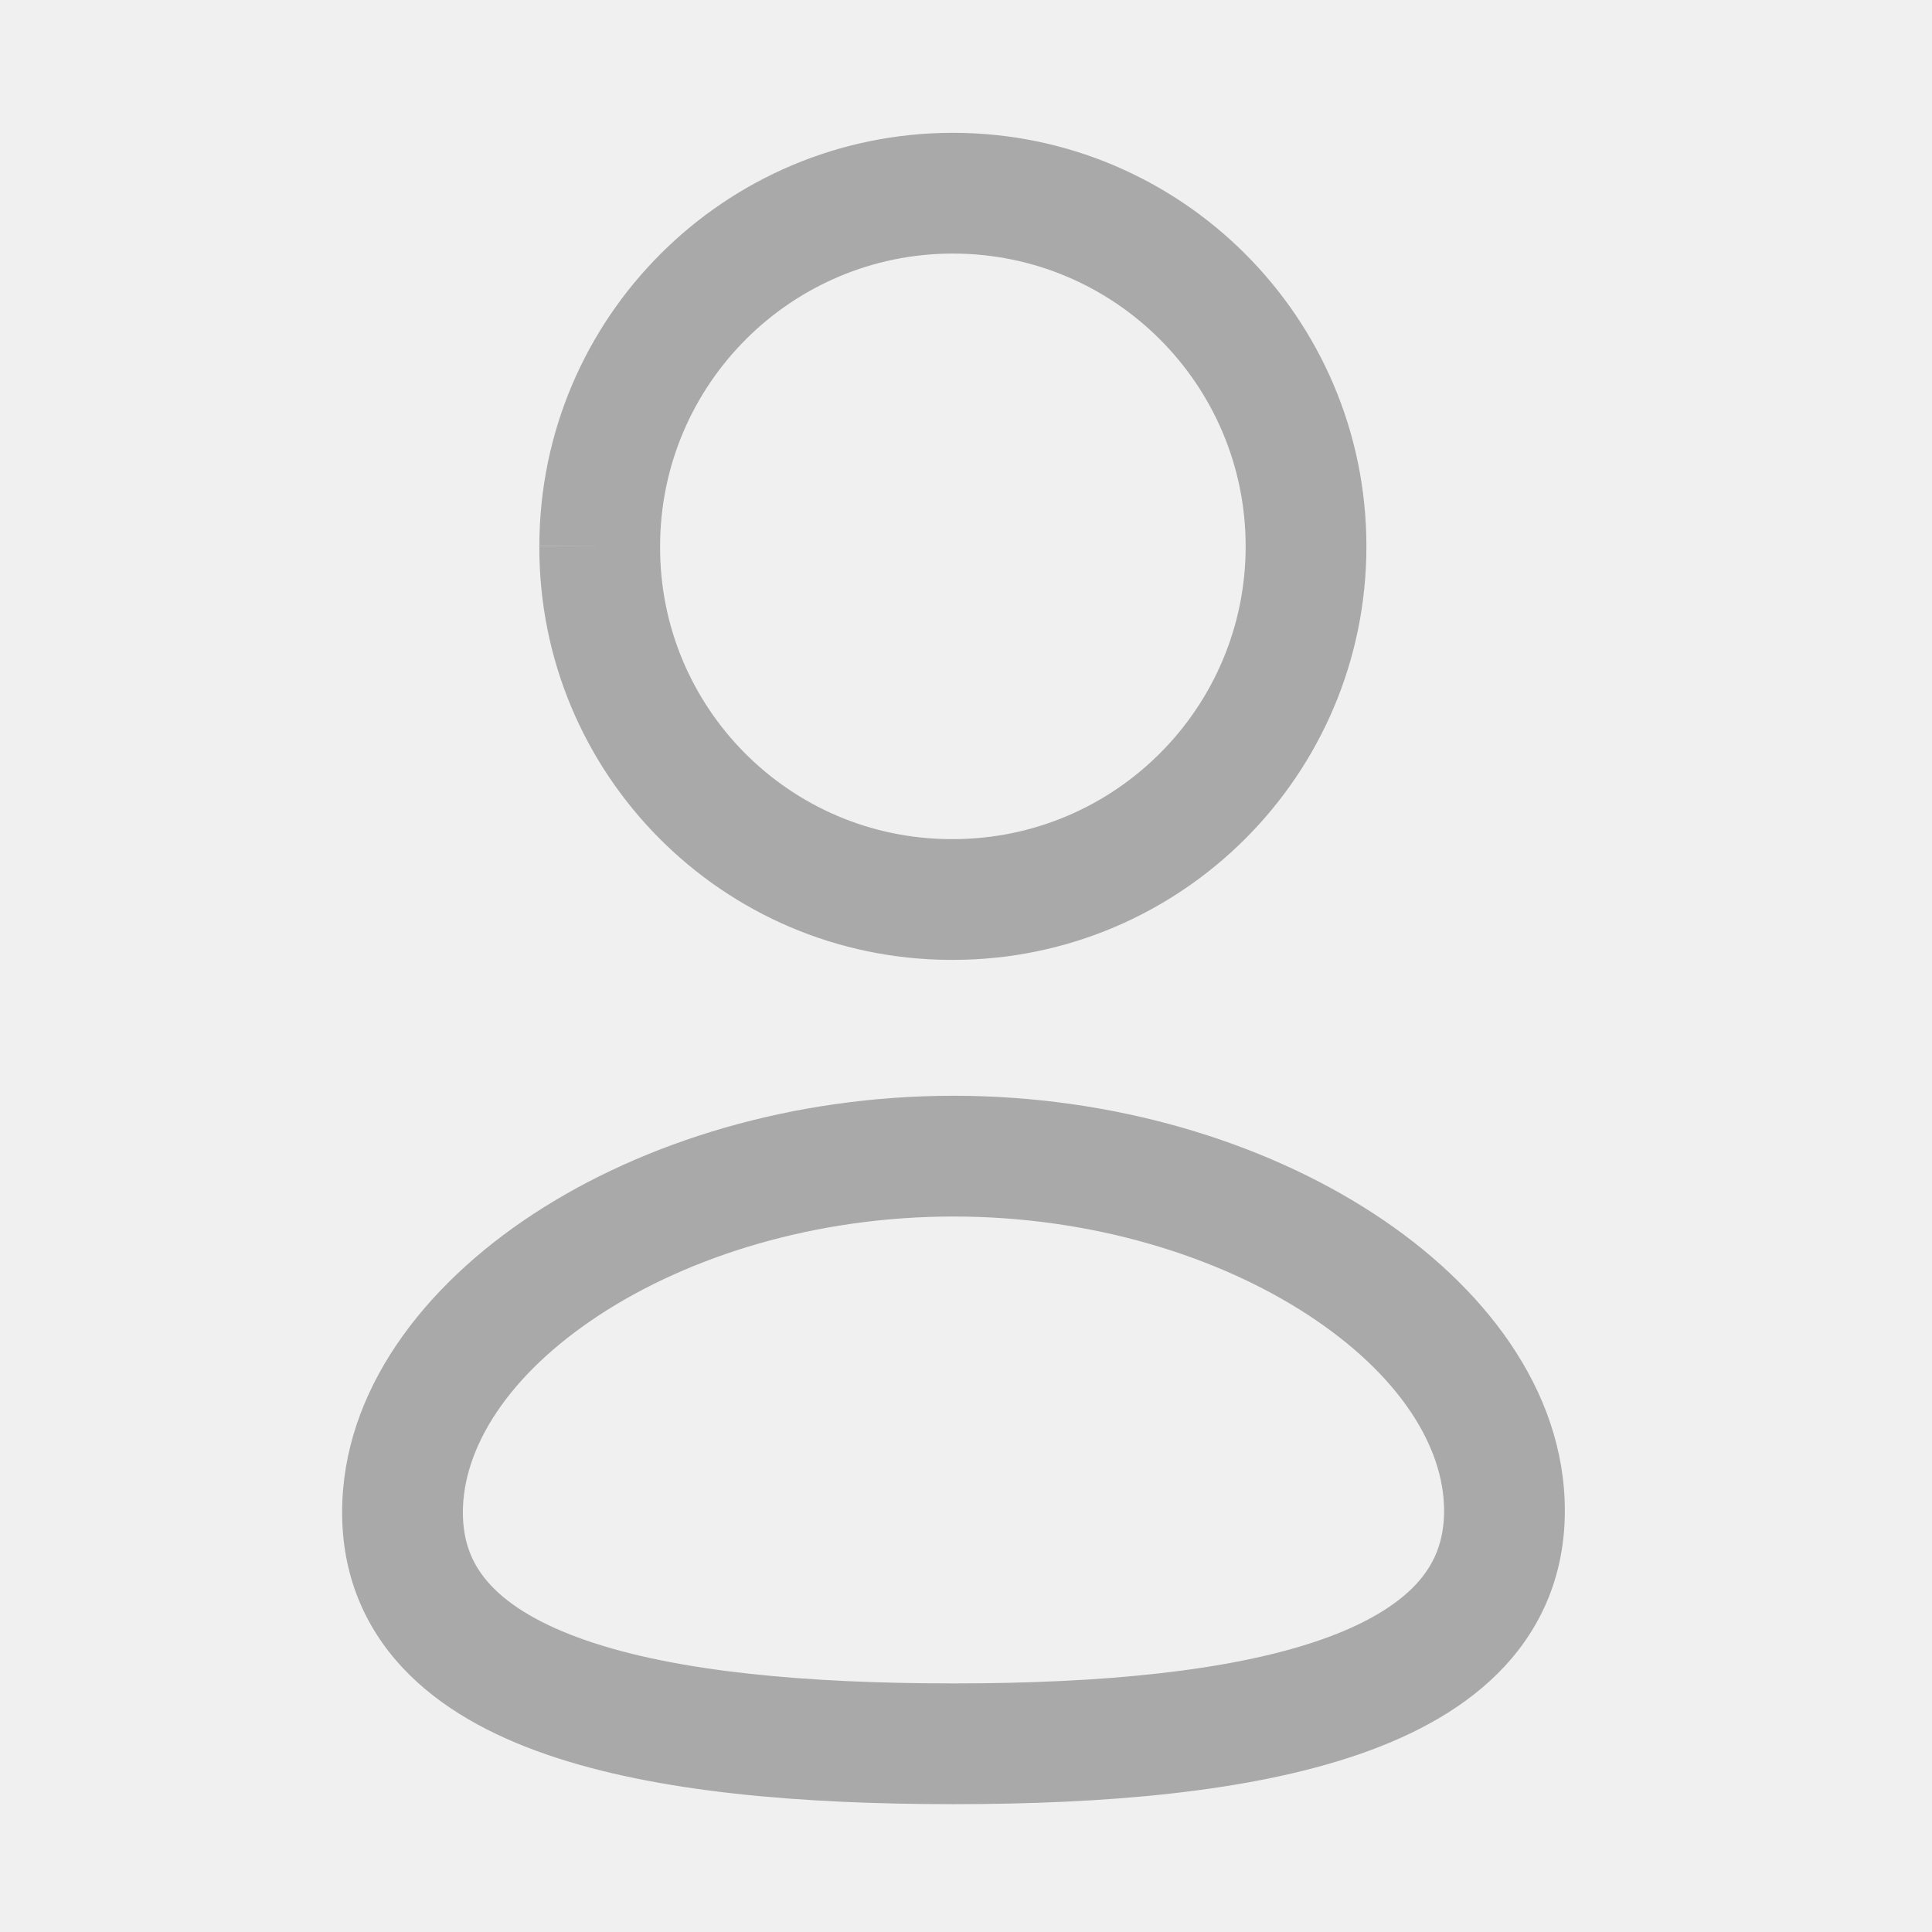
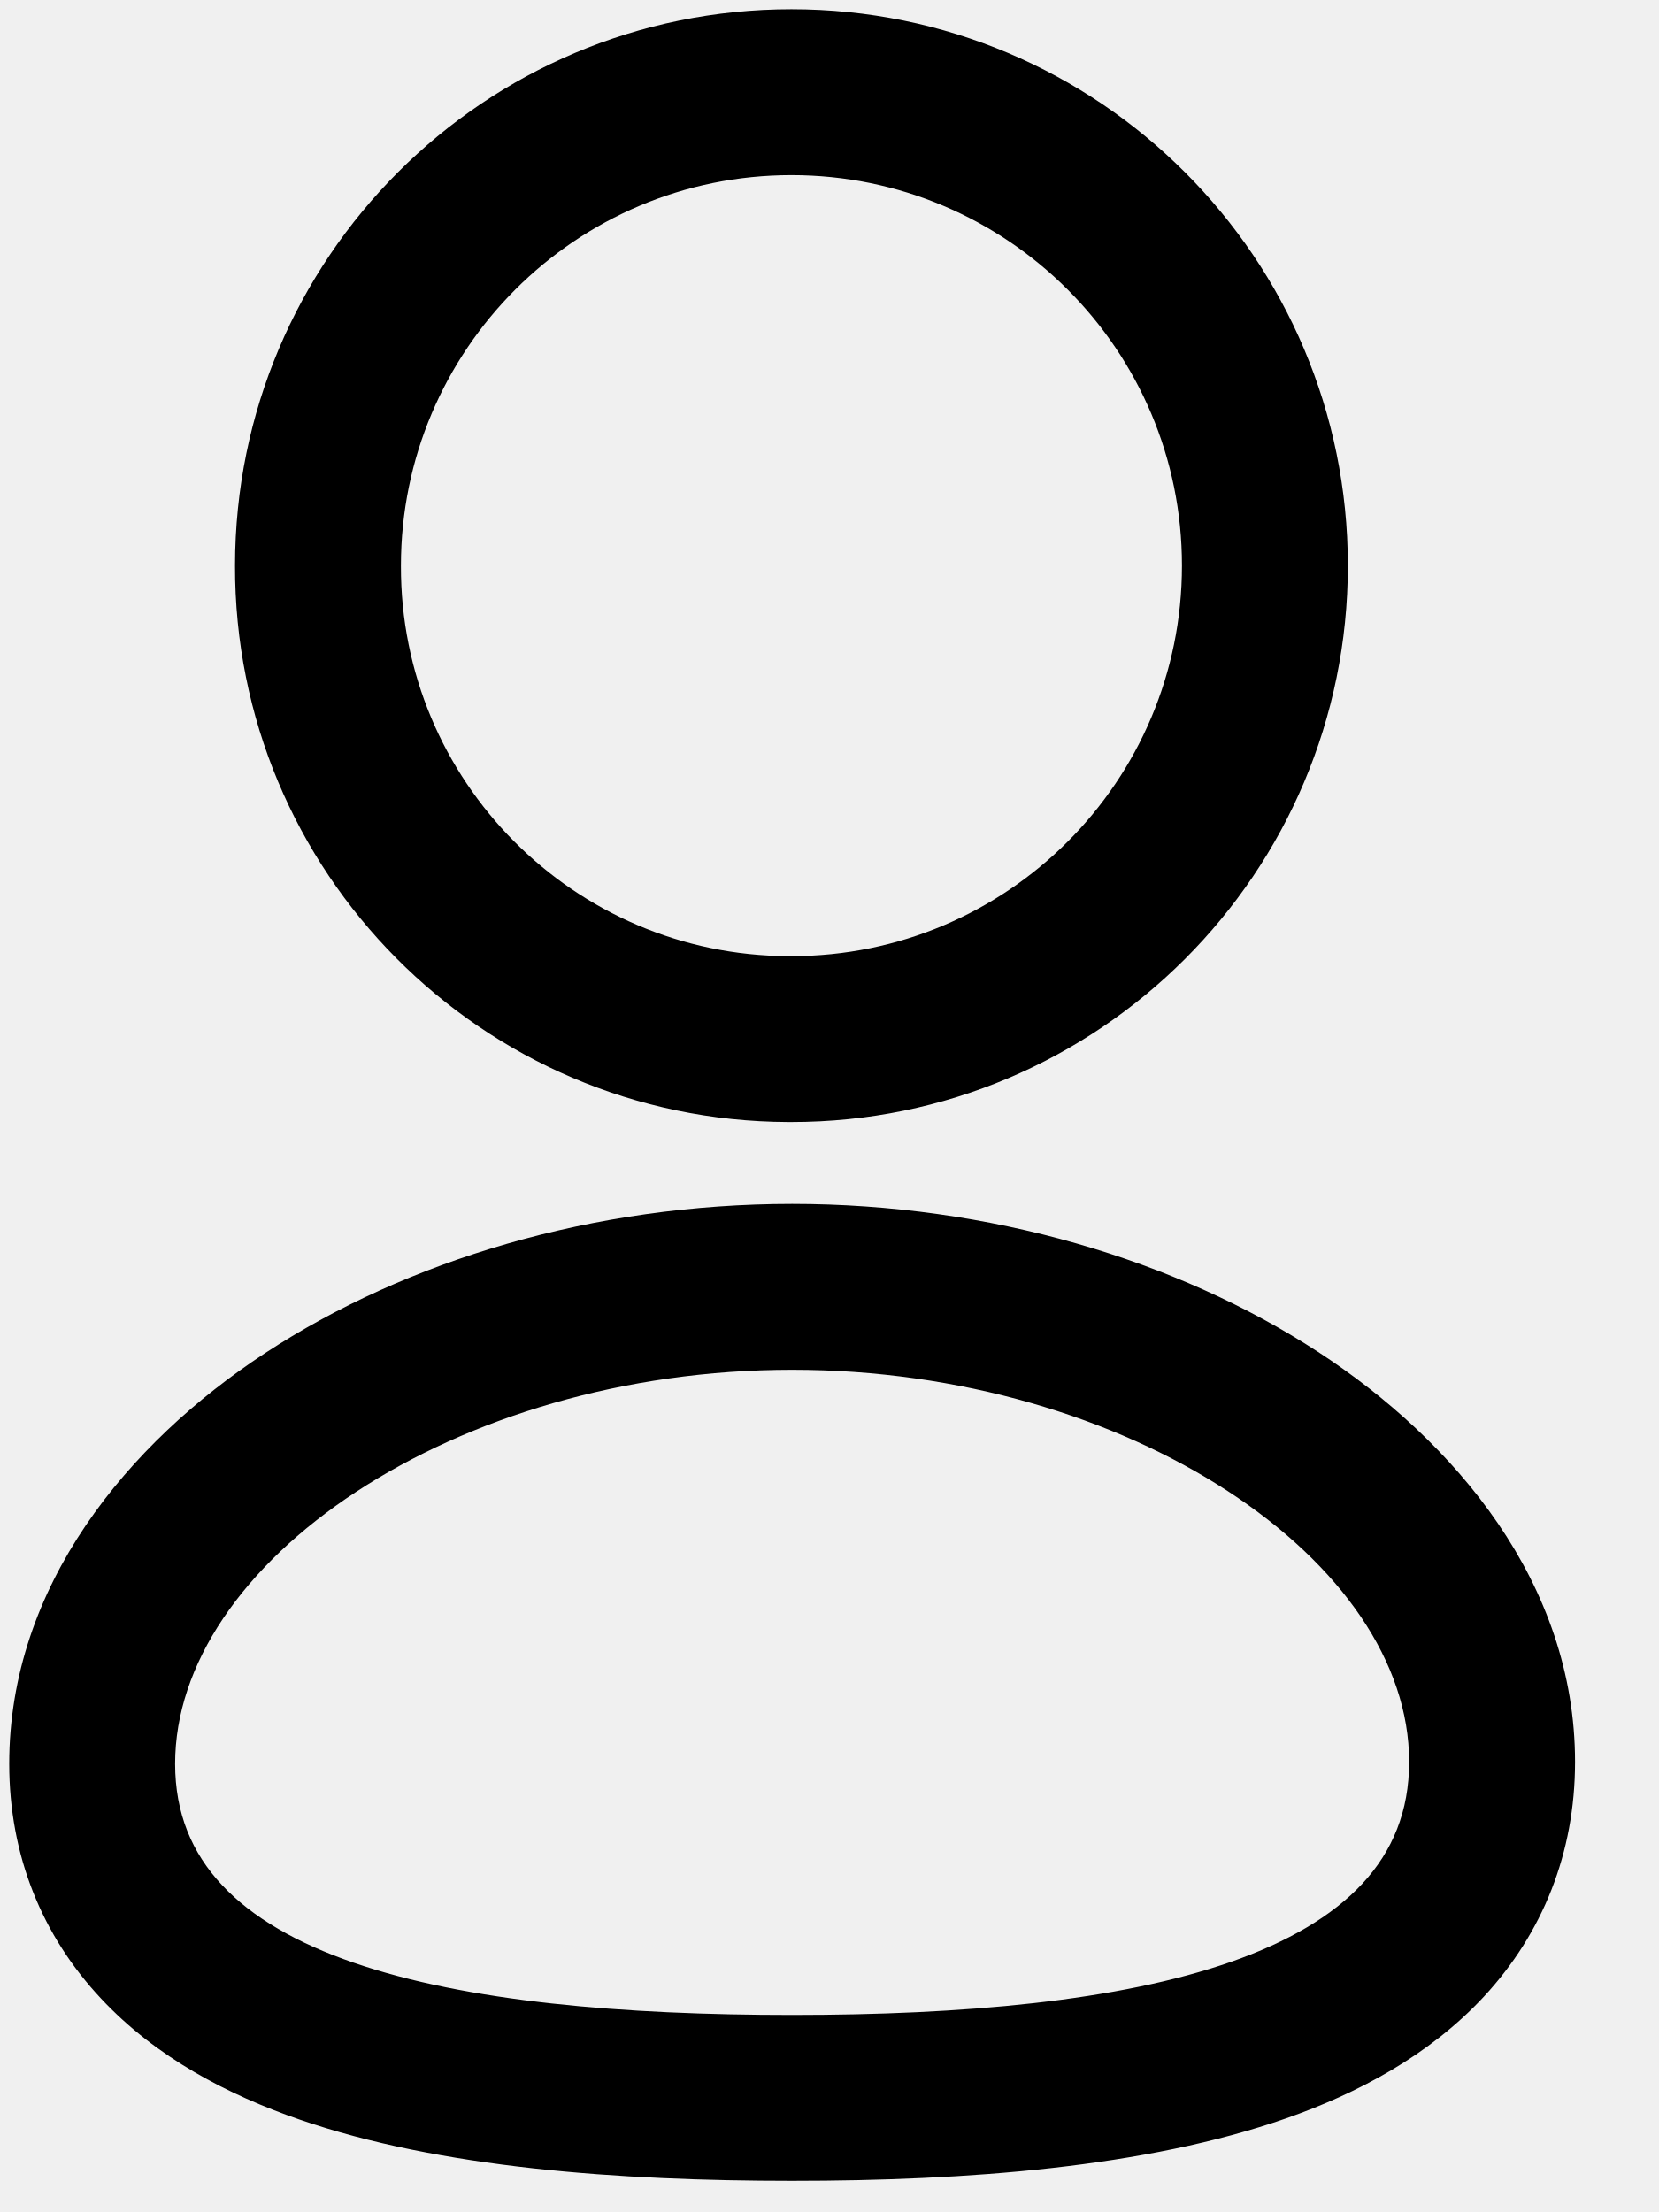
- <svg xmlns="http://www.w3.org/2000/svg" width="24" height="24" viewBox="0 0 24 24" fill="none">
-   <rect opacity="0.01" width="24" height="24" fill="white" />
-   <path fill-rule="evenodd" clip-rule="evenodd" d="M11.837 1.65C9.001 1.65 6.701 3.95 6.7 6.786L6.7 6.787H7.45L6.7 6.785L6.7 6.786C6.691 9.614 8.975 11.914 11.804 11.924H11.806H11.837C14.674 11.924 16.974 9.624 16.974 6.787C16.974 3.951 14.674 1.65 11.837 1.65ZM8.2 6.787C8.2 4.779 9.829 3.15 11.837 3.15C13.846 3.15 15.474 4.779 15.474 6.787C15.474 8.796 13.845 10.424 11.836 10.424H11.808C9.808 10.416 8.193 8.79 8.2 6.79V6.787ZM5.75 18.787C5.75 17.989 6.305 17.084 7.442 16.338C8.558 15.606 10.124 15.112 11.845 15.112C13.556 15.112 15.123 15.601 16.242 16.33C17.382 17.072 17.939 17.972 17.939 18.766C17.939 19.151 17.815 19.438 17.592 19.679C17.352 19.937 16.968 20.174 16.411 20.369C15.288 20.761 13.683 20.912 11.845 20.912C10.015 20.912 8.409 20.767 7.282 20.378C6.724 20.185 6.338 19.951 6.098 19.694C5.874 19.455 5.75 19.171 5.75 18.787ZM11.845 13.612C9.853 13.612 7.997 14.18 6.619 15.085C5.261 15.976 4.25 17.283 4.25 18.787C4.25 19.553 4.52 20.203 5.003 20.719C5.469 21.217 6.102 21.558 6.793 21.796C8.166 22.27 9.982 22.412 11.845 22.412C13.718 22.412 15.535 22.264 16.907 21.784C17.597 21.543 18.228 21.199 18.692 20.699C19.171 20.181 19.439 19.531 19.439 18.766C19.439 17.26 18.42 15.957 17.06 15.073C15.681 14.175 13.825 13.612 11.845 13.612Z" fill="#A9A9A9" />
+ <svg xmlns="http://www.w3.org/2000/svg" width="18" height="24" viewBox="0 0 18 24" fill="none">
+   <path d="M3.45 6.136L4.35 6.139L4.35 6.136L3.45 6.136ZM8.554 11.274L8.551 12.174H8.554V11.274ZM3.369 15.434L2.875 14.682L2.875 14.682L3.369 15.434ZM1.753 21.069L1.096 21.684L1.096 21.684L1.753 21.069ZM3.543 22.146L3.25 22.997L3.25 22.997L3.543 22.146ZM13.656 22.134L13.954 22.984L13.954 22.984L13.656 22.134ZM15.442 21.049L16.102 21.661L16.102 21.661L15.442 21.049ZM13.81 15.423L13.319 16.177L13.319 16.177L13.81 15.423ZM4.35 6.136C4.351 3.797 6.248 1.9 8.587 1.9V0.1C5.254 0.1 2.551 2.802 2.55 6.136L4.35 6.136ZM8.557 10.374C6.226 10.366 4.343 8.47 4.35 6.139L2.55 6.133C2.54 9.458 5.225 12.162 8.551 12.174L8.557 10.374ZM8.556 10.374H8.554V12.174H8.556V10.374ZM8.587 10.374H8.556V12.174H8.587V10.374ZM12.824 6.137C12.824 8.477 10.927 10.374 8.587 10.374V12.174C11.921 12.174 14.624 9.471 14.624 6.137H12.824ZM8.587 1.9C10.927 1.9 12.824 3.797 12.824 6.137H14.624C14.624 2.804 11.922 0.1 8.587 0.1V1.9ZM3.863 16.187C5.084 15.386 6.766 14.862 8.595 14.862V13.062C6.44 13.062 4.41 13.675 2.875 14.682L3.863 16.187ZM1.9 19.137C1.9 18.058 2.636 16.992 3.863 16.187L2.875 14.682C1.386 15.659 0.1 17.208 0.1 19.137H1.9ZM2.41 20.454C2.082 20.104 1.9 19.674 1.9 19.137H0.1C0.1 20.133 0.458 21.003 1.096 21.684L2.41 20.454ZM3.837 21.295C3.225 21.084 2.74 20.807 2.41 20.454L1.096 21.684C1.697 22.327 2.479 22.731 3.25 22.997L3.837 21.295ZM8.595 21.862C6.752 21.862 5.062 21.718 3.837 21.295L3.25 22.997C4.771 23.522 6.712 23.662 8.595 23.662V21.862ZM13.359 21.285C12.137 21.713 10.447 21.862 8.595 21.862V23.662C10.49 23.662 12.433 23.516 13.954 22.984L13.359 21.285ZM14.782 20.437C14.452 20.792 13.969 21.071 13.359 21.285L13.954 22.984C14.725 22.714 15.503 22.306 16.102 21.661L14.782 20.437ZM15.289 19.116C15.289 19.653 15.108 20.085 14.782 20.437L16.102 21.661C16.735 20.977 17.089 20.109 17.089 19.116H15.289ZM13.319 16.177C14.549 16.977 15.289 18.038 15.289 19.116H17.089C17.089 17.181 15.79 15.638 14.301 14.668L13.319 16.177ZM8.595 14.862C10.414 14.862 12.096 15.38 13.319 16.177L14.301 14.668C12.765 13.668 10.737 13.062 8.595 13.062V14.862Z" fill="black" />
</svg>
